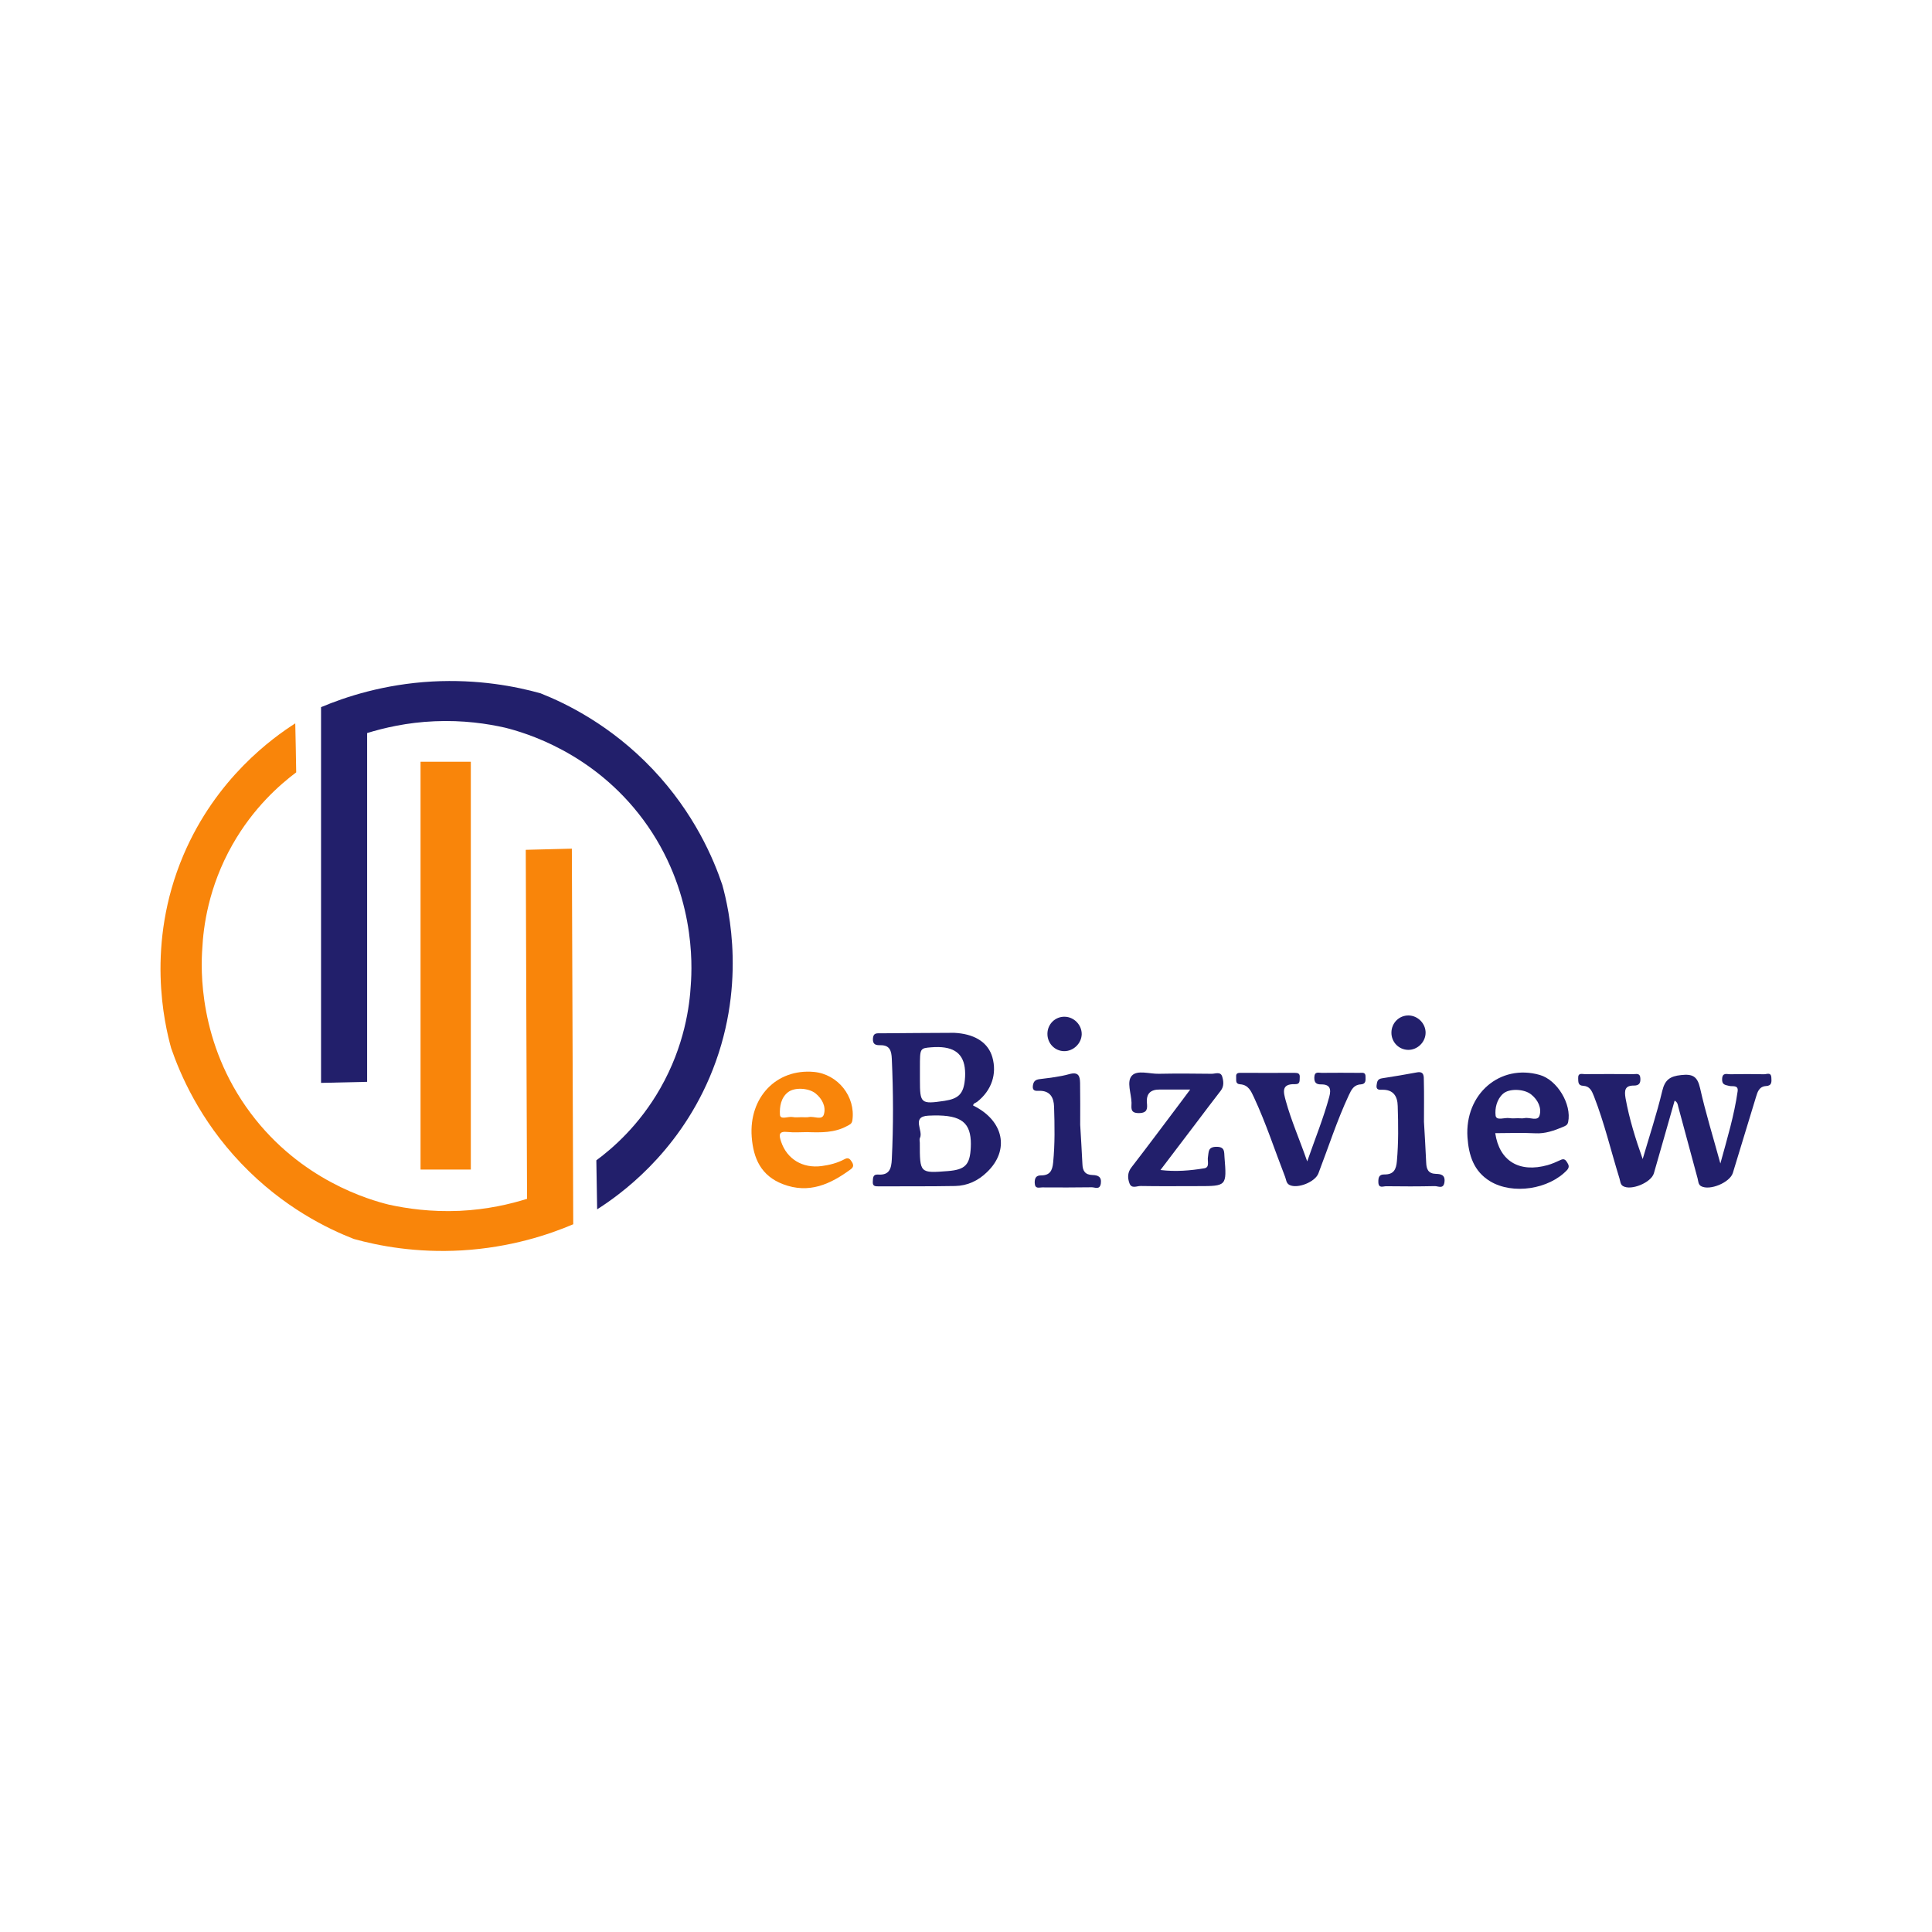
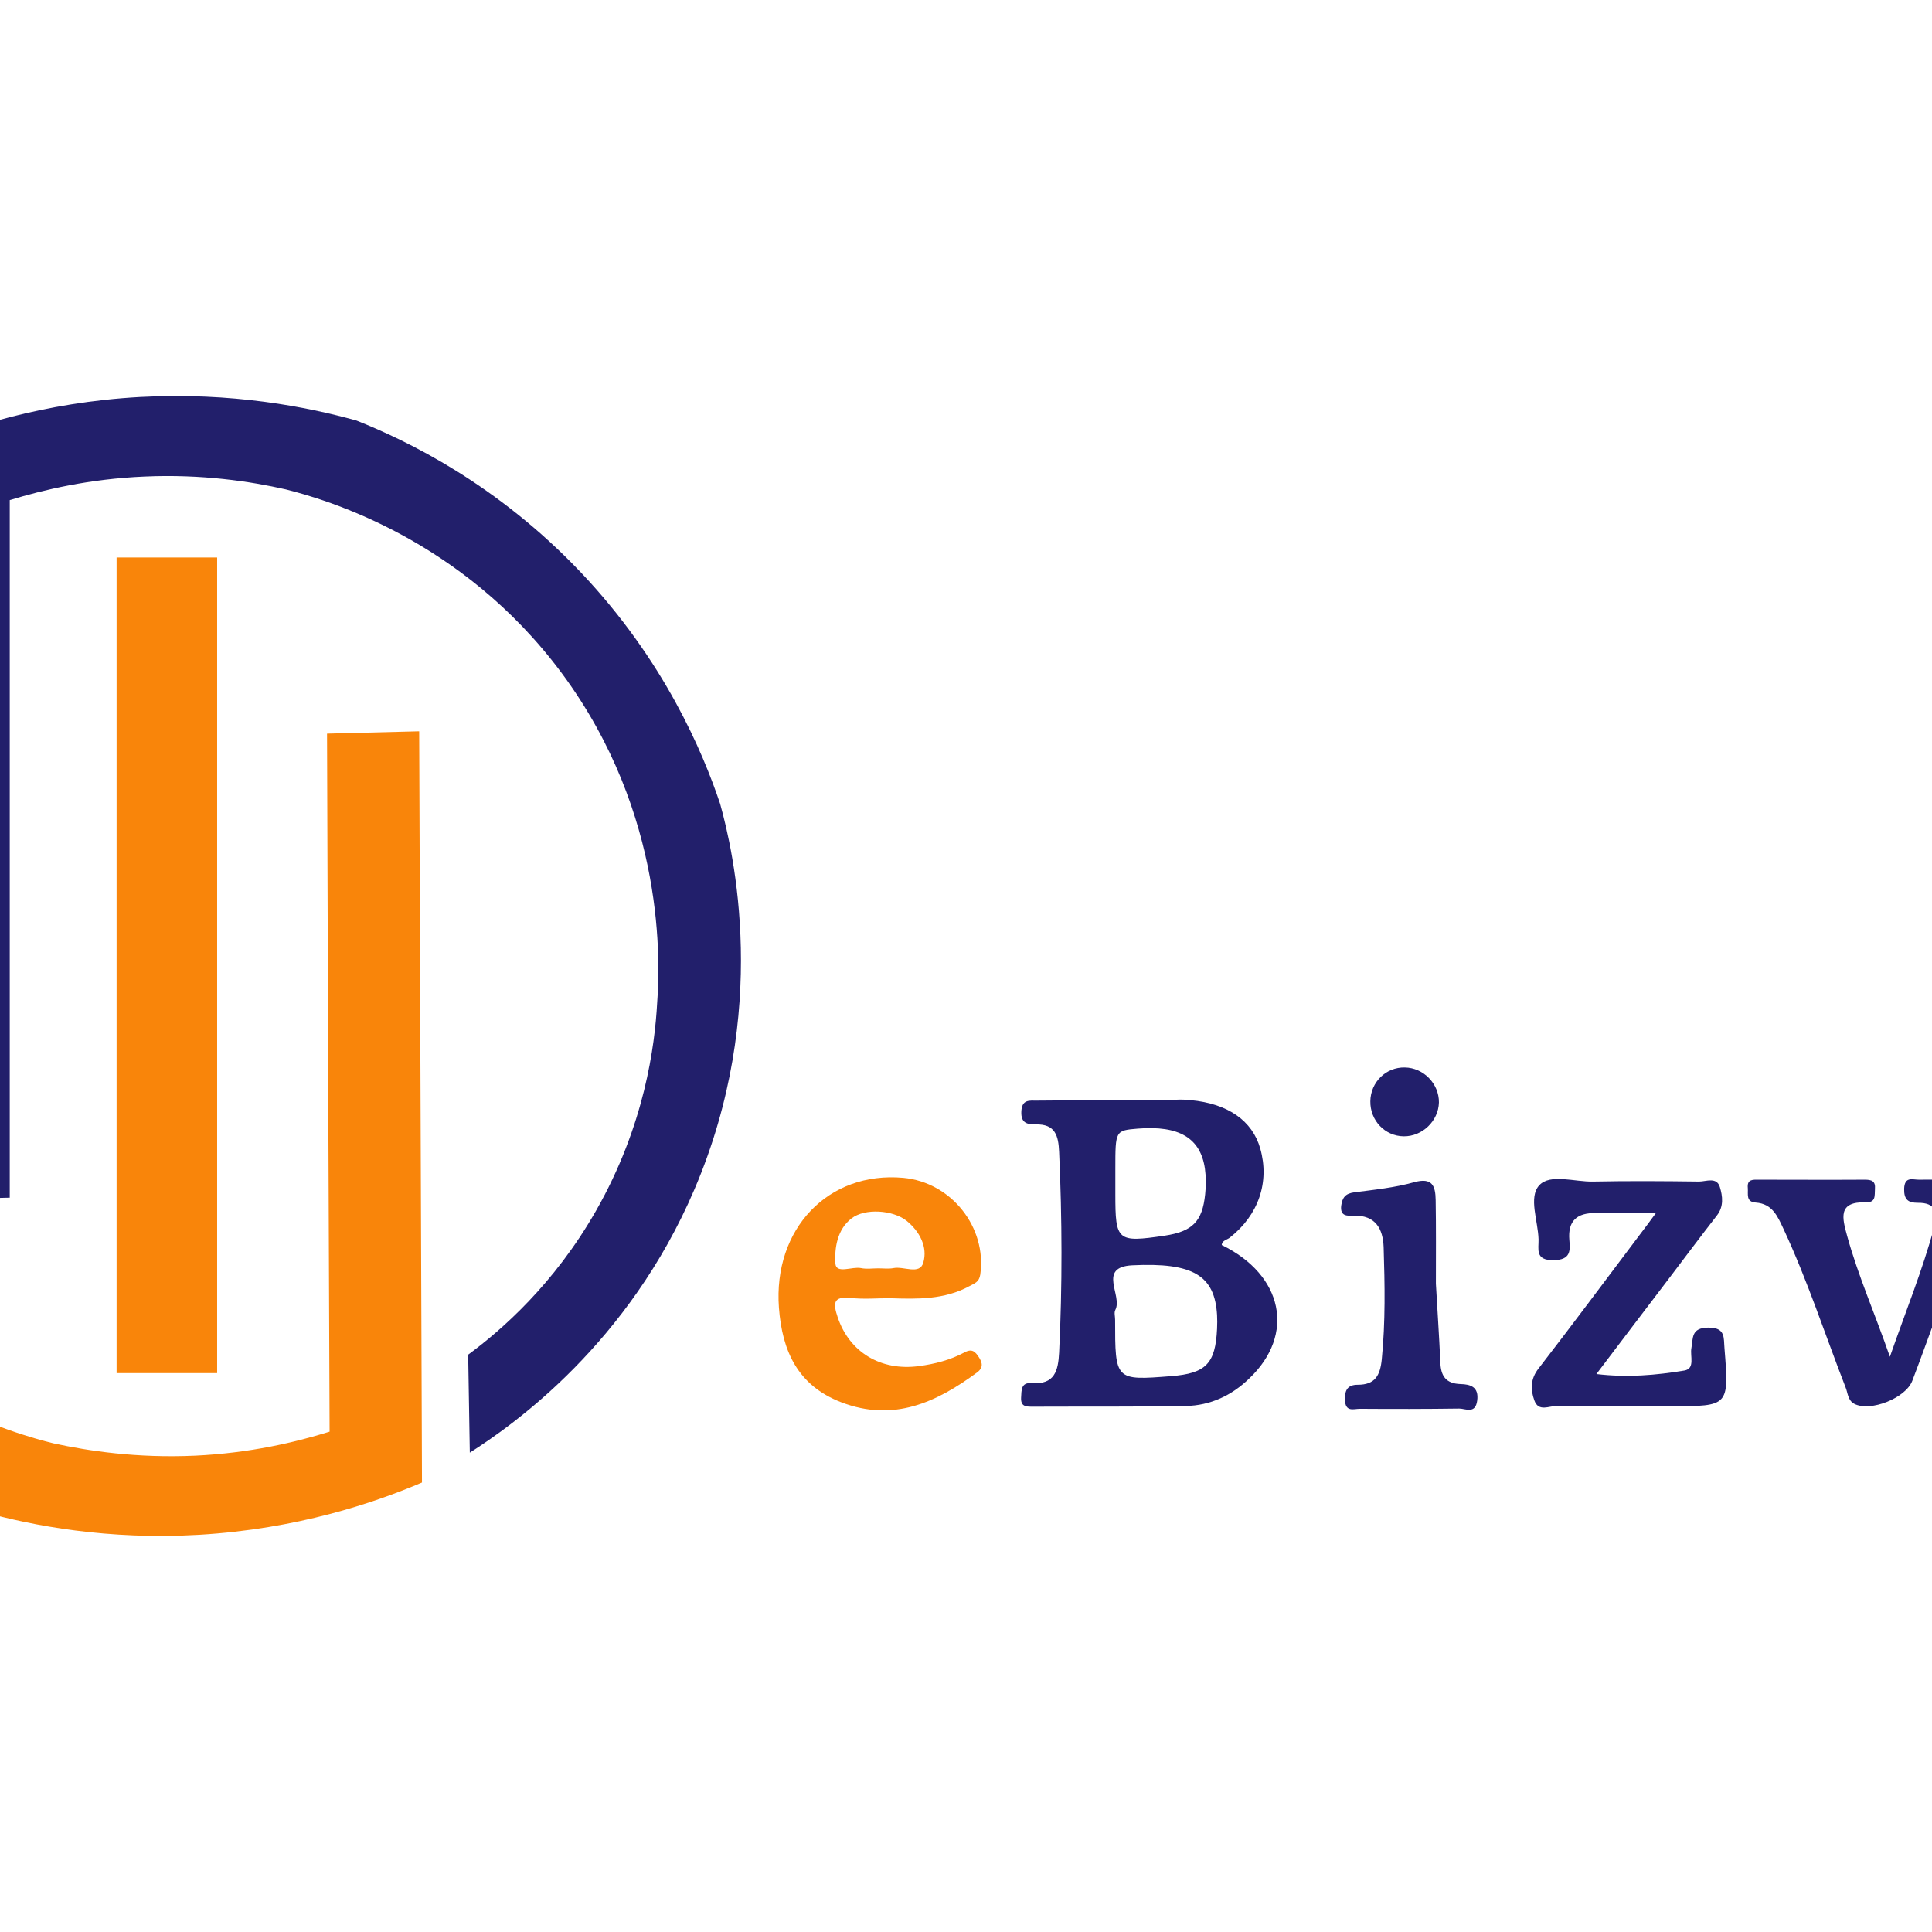
- <svg xmlns="http://www.w3.org/2000/svg" xmlns:xlink="http://www.w3.org/1999/xlink" version="1.1" id="Calque_1" x="0px" y="0px" viewBox="0 0 400 400" style="enable-background:new 0 0 400 400;" xml:space="preserve">
+ <svg xmlns="http://www.w3.org/2000/svg" xmlns:xlink="http://www.w3.org/1999/xlink" version="1.1" id="Calque_1" x="0px" y="0px" viewBox="75 100 200 200" style="enable-background:new 0 0 400 400;" xml:space="preserve">
  <style type="text/css">
	.st0{fill:#221F6B;}
	.st1{fill:#F9850A;}
	.st2{fill:#000099;}
	.st3{fill:#06148F;}
	.st4{fill:#F78303;}
</style>
  <symbol id="Nouveau_symbole" viewBox="-69.05 -24.43 138.1 48.86">
    <path class="st0" d="M-21.99-9.57c-2.83-6.62-7.73-10.08-9.63-11.29c-0.03,1.4-0.04,2.8-0.07,4.2c1.41,1.04,3.68,3.01,5.48,6.17   c2.09,3.66,2.52,7.09,2.62,8.9c0.12,1.65,0.4,8.08-4.08,14.13c-4.3,5.8-10.17,7.47-11.84,7.89c-1.5,0.34-3.59,0.66-6.05,0.55   c-2.37-0.1-4.34-0.57-5.78-1.01V-9.93l-3.95-0.09v32.21c2.09,0.88,5.38,1.97,9.54,2.2c3.93,0.21,7.15-0.42,9.27-1.01   c2.17-0.86,6.03-2.72,9.63-6.52c3.57-3.77,5.22-7.7,5.96-9.91C-20.32,4.9-18.73-1.94-21.99-9.57z" />
    <path class="st1" d="M-33.67-22.14c-2.09-0.89-5.37-1.99-9.54-2.24c-3.92-0.23-7.15,0.39-9.27,0.98c-2.18,0.85-6.05,2.69-9.66,6.48   c-3.59,3.76-5.24,7.68-6,9.88c-0.57,2.06-2.19,8.89,1.04,16.52c2.81,6.63,7.69,10.1,9.6,11.32c0.03-1.4,0.06-2.8,0.08-4.2   c-1.4-1.05-3.66-3.02-5.46-6.19c-2.08-3.66-2.5-7.1-2.59-8.91c-0.12-1.65-0.37-8.08,4.14-14.11c4.32-5.78,10.2-7.44,11.86-7.85   c1.51-0.33,3.59-0.64,6.06-0.53c2.37,0.11,4.34,0.58,5.78,1.03c-0.04,9.97-0.08,19.94-0.11,29.92l3.95,0.1L-33.67-22.14z" />
    <rect x="-46.76" y="-17.45" class="st1" width="4.31" height="34.96" />
    <path class="st0" d="M0.61-11.96c0.02,0.21,0.23,0.22,0.35,0.32c1.23,0.97,1.71,2.38,1.3,3.82C1.92-6.63,0.88-5.9-0.72-5.75   c-0.2,0.02-0.39,0.03-0.59,0.02c-2-0.01-4-0.02-5.99-0.04c-0.34,0-0.66,0.06-0.68-0.48C-8-6.76-7.69-6.79-7.36-6.79   c0.84,0.02,0.97-0.49,1-1.18c0.13-2.87,0.14-5.73,0-8.6c-0.04-0.78-0.19-1.38-1.17-1.31c-0.47,0.04-0.44-0.3-0.46-0.62   c-0.02-0.38,0.2-0.39,0.48-0.39c2.19,0.01,4.39-0.01,6.58,0.03c1.05,0.02,1.97,0.45,2.72,1.18C3.78-15.79,3.24-13.24,0.61-11.96z    M-3.95-8.69c0,1.64,0,1.64,0.97,1.72c1.76,0.14,2.68-0.4,2.87-1.72c0.05-0.36,0.05-0.73,0.01-1.09c-0.12-1.18-0.55-1.6-1.74-1.78   c-2.03-0.3-2.11-0.23-2.11,1.78V-8.69z M0.41-15.55c-0.07-1.5-0.48-1.91-1.96-2.03c-2.41-0.19-2.41-0.19-2.41,2.42   c0,0.14-0.05,0.31,0.01,0.42c0.32,0.61-0.78,1.83,0.72,1.91c2.62,0.13,3.54-0.44,3.64-2.13C0.42-15.15,0.42-15.35,0.41-15.55z" />
    <path class="st0" d="M58.01-16.55c0.57,1.95,1.21,3.88,1.68,5.85c0.23,0.96,0.68,1.25,1.61,1.35c0.98,0.11,1.4-0.1,1.63-1.12   c0.47-2.1,1.11-4.16,1.74-6.46c0.6,2.18,1.19,4.15,1.48,6.19c0.08,0.57-0.45,0.39-0.72,0.46c-0.35,0.09-0.63,0.09-0.61,0.59   c0.02,0.6,0.44,0.4,0.72,0.41c0.96,0.02,1.92,0.02,2.87,0c0.22-0.01,0.6,0.21,0.63-0.28c0.02-0.35,0.06-0.7-0.44-0.73   c-0.59-0.03-0.74-0.48-0.87-0.92c-0.67-2.18-1.33-4.35-1.99-6.53c-0.25-0.82-1.99-1.55-2.73-1.13c-0.24,0.14-0.23,0.42-0.29,0.65   c-0.56,2.05-1.11,4.1-1.66,6.15c-0.05,0.18-0.04,0.37-0.31,0.53c-0.6-2.09-1.18-4.16-1.78-6.23c-0.23-0.8-1.97-1.52-2.66-1.09   c-0.22,0.14-0.22,0.42-0.29,0.65c-0.73,2.35-1.29,4.75-2.19,7.05c-0.18,0.45-0.35,0.86-0.92,0.89c-0.45,0.02-0.42,0.33-0.43,0.65   c-0.02,0.49,0.33,0.35,0.57,0.35c1.39,0.01,2.78,0.01,4.17,0c0.25,0,0.57,0.11,0.59-0.35c0.03-0.43-0.11-0.63-0.55-0.63   c-0.78,0.01-0.83-0.41-0.72-1.08C56.86-13.11,57.4-14.83,58.01-16.55z" />
    <path class="st1" d="M-9.78-16.8c-0.17,0.27-0.31,0.42-0.65,0.23c-0.6-0.32-1.26-0.49-1.94-0.58c-1.64-0.22-2.98,0.6-3.48,2.09   c-0.19,0.57-0.23,0.92,0.57,0.83c0.55-0.06,1.11-0.01,1.66-0.01c1.17-0.04,2.34-0.07,3.42,0.52c0.22,0.12,0.41,0.17,0.46,0.49   c0.29,2.03-1.24,3.96-3.3,4.15c-3.22,0.29-5.58-2.19-5.33-5.57c0.14-1.85,0.8-3.33,2.67-4.05c2.24-0.86,4.08-0.01,5.84,1.29   C-9.63-17.23-9.63-17.05-9.78-16.8z M-15.26-10.82c0.58,0.45,1.78,0.36,2.36-0.1c0.57-0.46,0.91-1.13,0.72-1.79   c-0.15-0.55-0.84-0.15-1.28-0.24c-0.21-0.04-0.43-0.01-0.65-0.01c-0.25,0-0.5-0.04-0.74,0.01c-0.38,0.08-1.07-0.27-1.1,0.2   C-15.99-12.08-15.87-11.29-15.26-10.82z" />
    <path class="st0" d="M51.55-16.86c-0.14,0.24-0.28,0.38-0.58,0.23c-0.36-0.17-0.73-0.33-1.11-0.44c-2.43-0.68-4.14,0.35-4.49,2.74   c1.15,0,2.28,0.05,3.42-0.01c0.87-0.05,1.63,0.23,2.4,0.55c0.2,0.09,0.37,0.14,0.43,0.41c0.32,1.52-0.93,3.61-2.43,4.04   c-3.42,0.98-6.45-1.65-6.2-5.35c0.11-1.54,0.53-2.91,1.95-3.77c1.93-1.16,5.03-0.69,6.59,0.97C51.74-17.24,51.68-17.08,51.55-16.86   z M46.03-10.96c0.53,0.49,1.84,0.43,2.43-0.06c0.57-0.46,0.9-1.14,0.71-1.79c-0.15-0.53-0.84-0.14-1.29-0.23   c-0.18-0.04-0.37-0.01-0.55-0.01c-0.25,0-0.5-0.03-0.74,0.01c-0.41,0.07-1.12-0.26-1.19,0.22C45.33-12.2,45.5-11.44,46.03-10.96z" />
    <path class="st0" d="M19.22-10.59c-0.94,0-1.76,0-2.59,0c-0.78,0.01-1.19-0.32-1.12-1.15c0.04-0.47,0.06-0.86-0.68-0.87   c-0.8-0.01-0.63,0.48-0.64,0.89c-0.02,0.79-0.44,1.81,0.03,2.32c0.47,0.51,1.52,0.14,2.31,0.16c1.51,0.03,3.02,0.02,4.54,0   c0.3,0,0.75,0.21,0.89-0.23c0.12-0.39,0.18-0.84-0.13-1.23c-0.7-0.9-1.38-1.81-2.07-2.72c-1.01-1.32-2.01-2.65-3.09-4.07   c1.32-0.16,2.56-0.05,3.77,0.15c0.47,0.08,0.24,0.62,0.3,0.95c0.08,0.44-0.02,0.88,0.72,0.89c0.76,0.01,0.66-0.45,0.7-0.89   c0.2-2.48,0.19-2.48-2.28-2.48c-1.64,0-3.27-0.02-4.91,0.01c-0.32,0.01-0.78-0.27-0.96,0.24c-0.17,0.47-0.17,0.93,0.19,1.38   c1.47,1.9,2.9,3.83,4.35,5.75C18.75-11.23,18.95-10.96,19.22-10.59z" />
    <path class="st0" d="M29.25-16.75c0.69,1.98,1.4,3.72,1.89,5.53c0.18,0.66,0.08,1.08-0.7,1.07c-0.4,0-0.59,0.13-0.58,0.6   c0.02,0.54,0.36,0.39,0.63,0.39c1.08,0.01,2.16,0.01,3.24,0c0.23,0,0.53,0.08,0.52-0.32c0-0.31,0.06-0.64-0.41-0.67   c-0.59-0.03-0.8-0.45-1.02-0.92c-1.02-2.18-1.75-4.47-2.61-6.71c-0.28-0.74-1.79-1.34-2.48-0.99c-0.29,0.15-0.28,0.47-0.38,0.71   c-0.88,2.26-1.63,4.58-2.66,6.79c-0.25,0.53-0.47,1.08-1.19,1.13c-0.43,0.03-0.32,0.36-0.34,0.62c-0.04,0.39,0.22,0.36,0.47,0.36   c1.51,0,3.03-0.01,4.54,0c0.29,0,0.47-0.05,0.44-0.4c-0.02-0.28,0.05-0.58-0.39-0.57c-1.22,0.04-1.01-0.68-0.8-1.45   C27.89-13.28,28.6-14.88,29.25-16.75z" />
    <path class="st0" d="M9.79-13.62c0.06-1.08,0.14-2.22,0.19-3.36c0.02-0.59,0.23-0.92,0.87-0.94c0.42-0.01,0.79-0.12,0.71-0.71   c-0.08-0.59-0.5-0.34-0.77-0.34c-1.42-0.02-2.84-0.02-4.26-0.01c-0.27,0-0.62-0.16-0.64,0.39c-0.01,0.44,0.14,0.64,0.55,0.64   c0.74,0,0.96,0.39,1.03,1.09c0.16,1.6,0.13,3.21,0.08,4.81c-0.03,0.78-0.34,1.37-1.28,1.35C6-10.71,5.68-10.74,5.73-10.28   C5.78-9.91,5.92-9.75,6.3-9.7c0.86,0.11,1.73,0.2,2.55,0.43c0.79,0.22,0.92-0.16,0.93-0.76C9.8-11.21,9.79-12.38,9.79-13.62z" />
    <path class="st0" d="M39.26-13.35c0.07-1.22,0.14-2.36,0.19-3.5c0.02-0.56,0.17-0.95,0.83-0.97c0.39-0.01,0.81-0.06,0.74-0.68   c-0.07-0.67-0.55-0.36-0.84-0.37c-1.39-0.03-2.78-0.03-4.17-0.01c-0.25,0-0.65-0.21-0.66,0.35c-0.01,0.4,0.06,0.67,0.52,0.66   c0.79-0.01,1.01,0.42,1.07,1.15c0.14,1.57,0.12,3.15,0.07,4.72c-0.02,0.83-0.37,1.42-1.35,1.39c-0.24-0.01-0.52-0.01-0.46,0.39   c0.04,0.29,0.07,0.53,0.45,0.59c1.01,0.15,2.01,0.33,3.01,0.51C39.3-9,39.24-9.5,39.25-9.81C39.28-11.01,39.26-12.22,39.26-13.35z" />
    <path class="st0" d="M8.46-4.35c0.8-0.01,1.47-0.7,1.46-1.5C9.9-6.64,9.21-7.31,8.41-7.3C7.6-7.29,6.97-6.62,6.98-5.8   C6.99-4.98,7.65-4.33,8.46-4.35z" />
    <path class="st0" d="M39.4-5.73c-0.01-0.8-0.7-1.47-1.49-1.46c-0.81,0.01-1.45,0.67-1.44,1.49c0.01,0.82,0.66,1.47,1.47,1.46   C38.74-4.25,39.41-4.94,39.4-5.73z" />
  </symbol>
  <use xlink:href="#Nouveau_symbole" width="138.1" height="48.86" x="-69.05" y="-24.43" transform="matrix(2.4151 0 0 -2.4151 200 200)" style="overflow:visible;" />
</svg>
